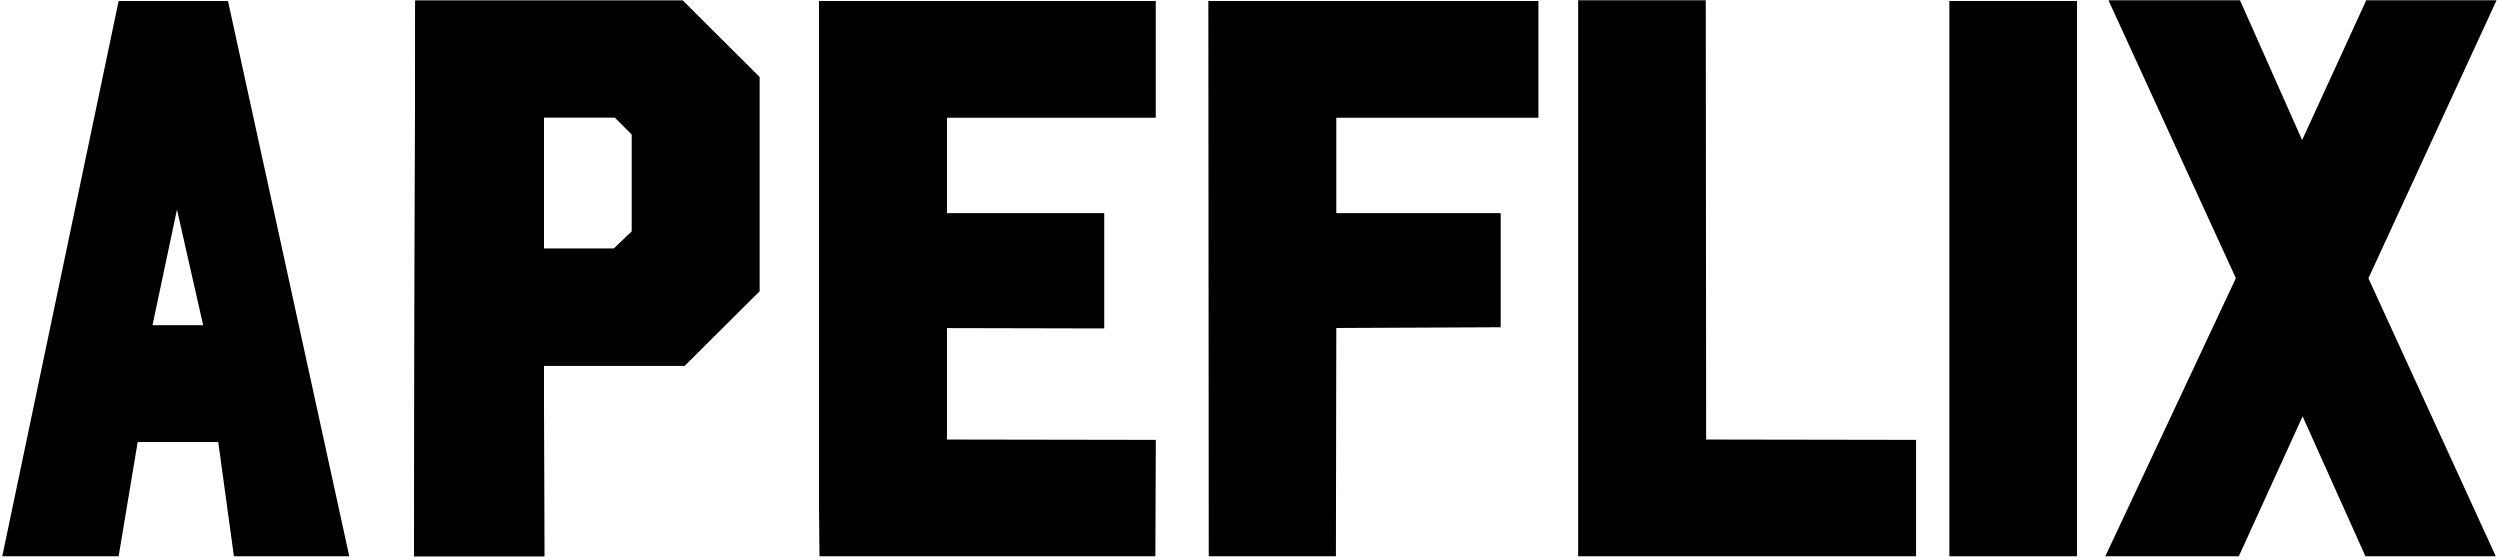
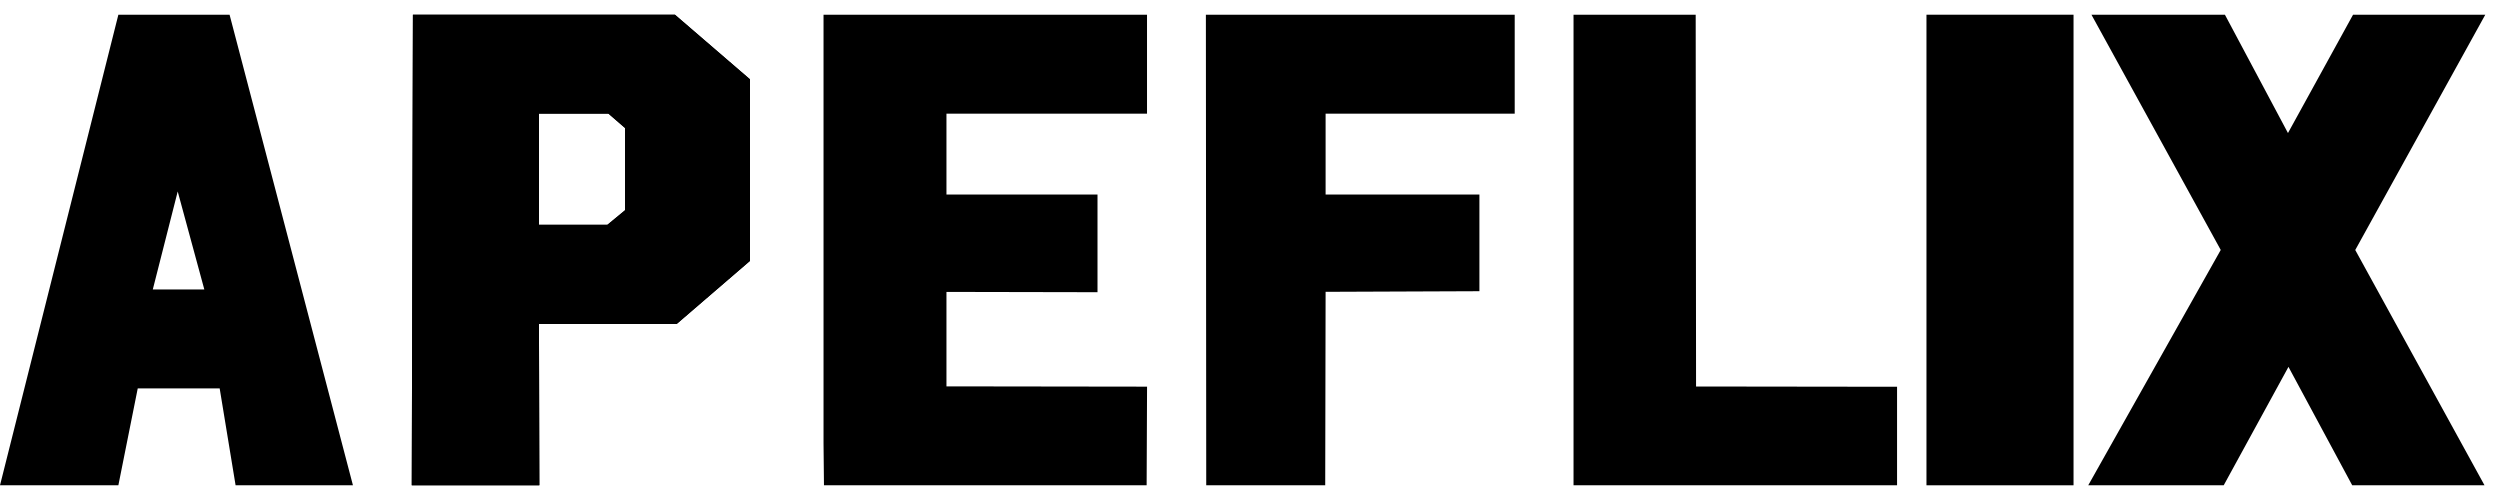
- <svg xmlns="http://www.w3.org/2000/svg" width="509" height="114" viewBox="0 0 509 114" fill="none">
-   <path d="M24.154 0.199L0.462 113.259H24.154L28.034 89.989H44.434L47.624 113.259H71.112L46.417 0.199H24.154ZM41.361 66.209H31.048L36.032 42.667L41.361 66.209Z" fill="black" />
-   <path d="M84.542 0.129L84.302 113.259H110.822L110.742 74.469H139.372L154.612 59.309V15.669L139.002 0.129H84.542ZM128.642 27.369V47.129L124.972 50.629H110.742V23.899H125.172L128.642 27.369Z" fill="black" />
-   <path d="M84.542 0.129L84.302 113.259H110.822L110.742 74.469H139.372L154.612 59.309V15.669L139.002 0.129H84.542ZM128.642 27.369V47.129L124.972 50.629H110.742V23.899H125.172L128.642 27.369Z" fill="black" />
-   <path d="M192.802 66.799L224.822 66.869V43.399H192.802V23.969H235.312V0.199H166.752V103.209L166.842 113.259H235.232L235.322 89.559L192.802 89.489V66.799Z" fill="black" />
-   <path d="M246.101 113.259H271.991L272.071 66.779L305.541 66.629V43.399H272.071V23.969H313.221V0.199H246.021L246.101 113.259Z" fill="black" />
-   <path d="M347.292 0.049H321.312V113.259H390.112V89.559L347.372 89.489L347.292 0.049Z" fill="black" />
-   <path d="M422.872 0.199H396.892V113.259H422.872V0.199Z" fill="black" />
-   <path d="M508.302 0.049H481.772L468.712 28.519L456.062 0.049H429.282L455.222 56.639L428.642 113.259H455.822L468.812 84.769L481.602 113.259H508.142L482.212 56.659L508.302 0.049Z" fill="black" />
+ <svg xmlns="http://www.w3.org/2000/svg" width="170" height="34" viewBox="0 0 170 34" fill="none">
+   <path d="M8.049 1L0 33H8.049L9.366 26.413H14.938L16.02 33H24L15.611 1H8.049ZM13.894 19.683H10.39L12.084 13.02L13.894 19.683Z" fill="black" />
+   <path d="M28.078 1L28 33H36.675L36.649 22.028H46.016L51 17.739V5.396L45.894 1H28.078ZM42.505 8.706V14.295L41.305 15.285H36.649V7.724H41.37L42.505 8.706Z" fill="black" />
+   <path d="M28.078 1L28 33H36.675L36.649 22.028H46.016L51 17.739V5.396L45.894 1H28.078ZM42.505 8.706V14.295L41.305 15.285H36.649V7.724H41.37L42.505 8.706Z" fill="black" />
+   <path d="M64.359 19.85L74.63 19.87V13.228H64.359V7.729H77.997V1H56V30.156L56.03 33H77.971L78 26.292L64.359 26.273V19.85Z" fill="black" />
+   <path d="M82.024 33H90.115L90.141 19.844L100.6 19.802V13.228H90.141V7.729H103V1H82L82.024 33Z" fill="black" />
+   <path d="M115.307 1H107V33H129V26.3L115.332 26.282L115.307 1Z" fill="black" />
+   <path d="M141 1H131V33H141V1Z" fill="black" />
+   <path d="M169 1H160.008L155.582 9.047L151.294 1H142.218L151.01 16.997L142 33H151.212L155.616 24.947L159.951 33H168.947L160.157 17L169 1Z" fill="black" />
</svg>
